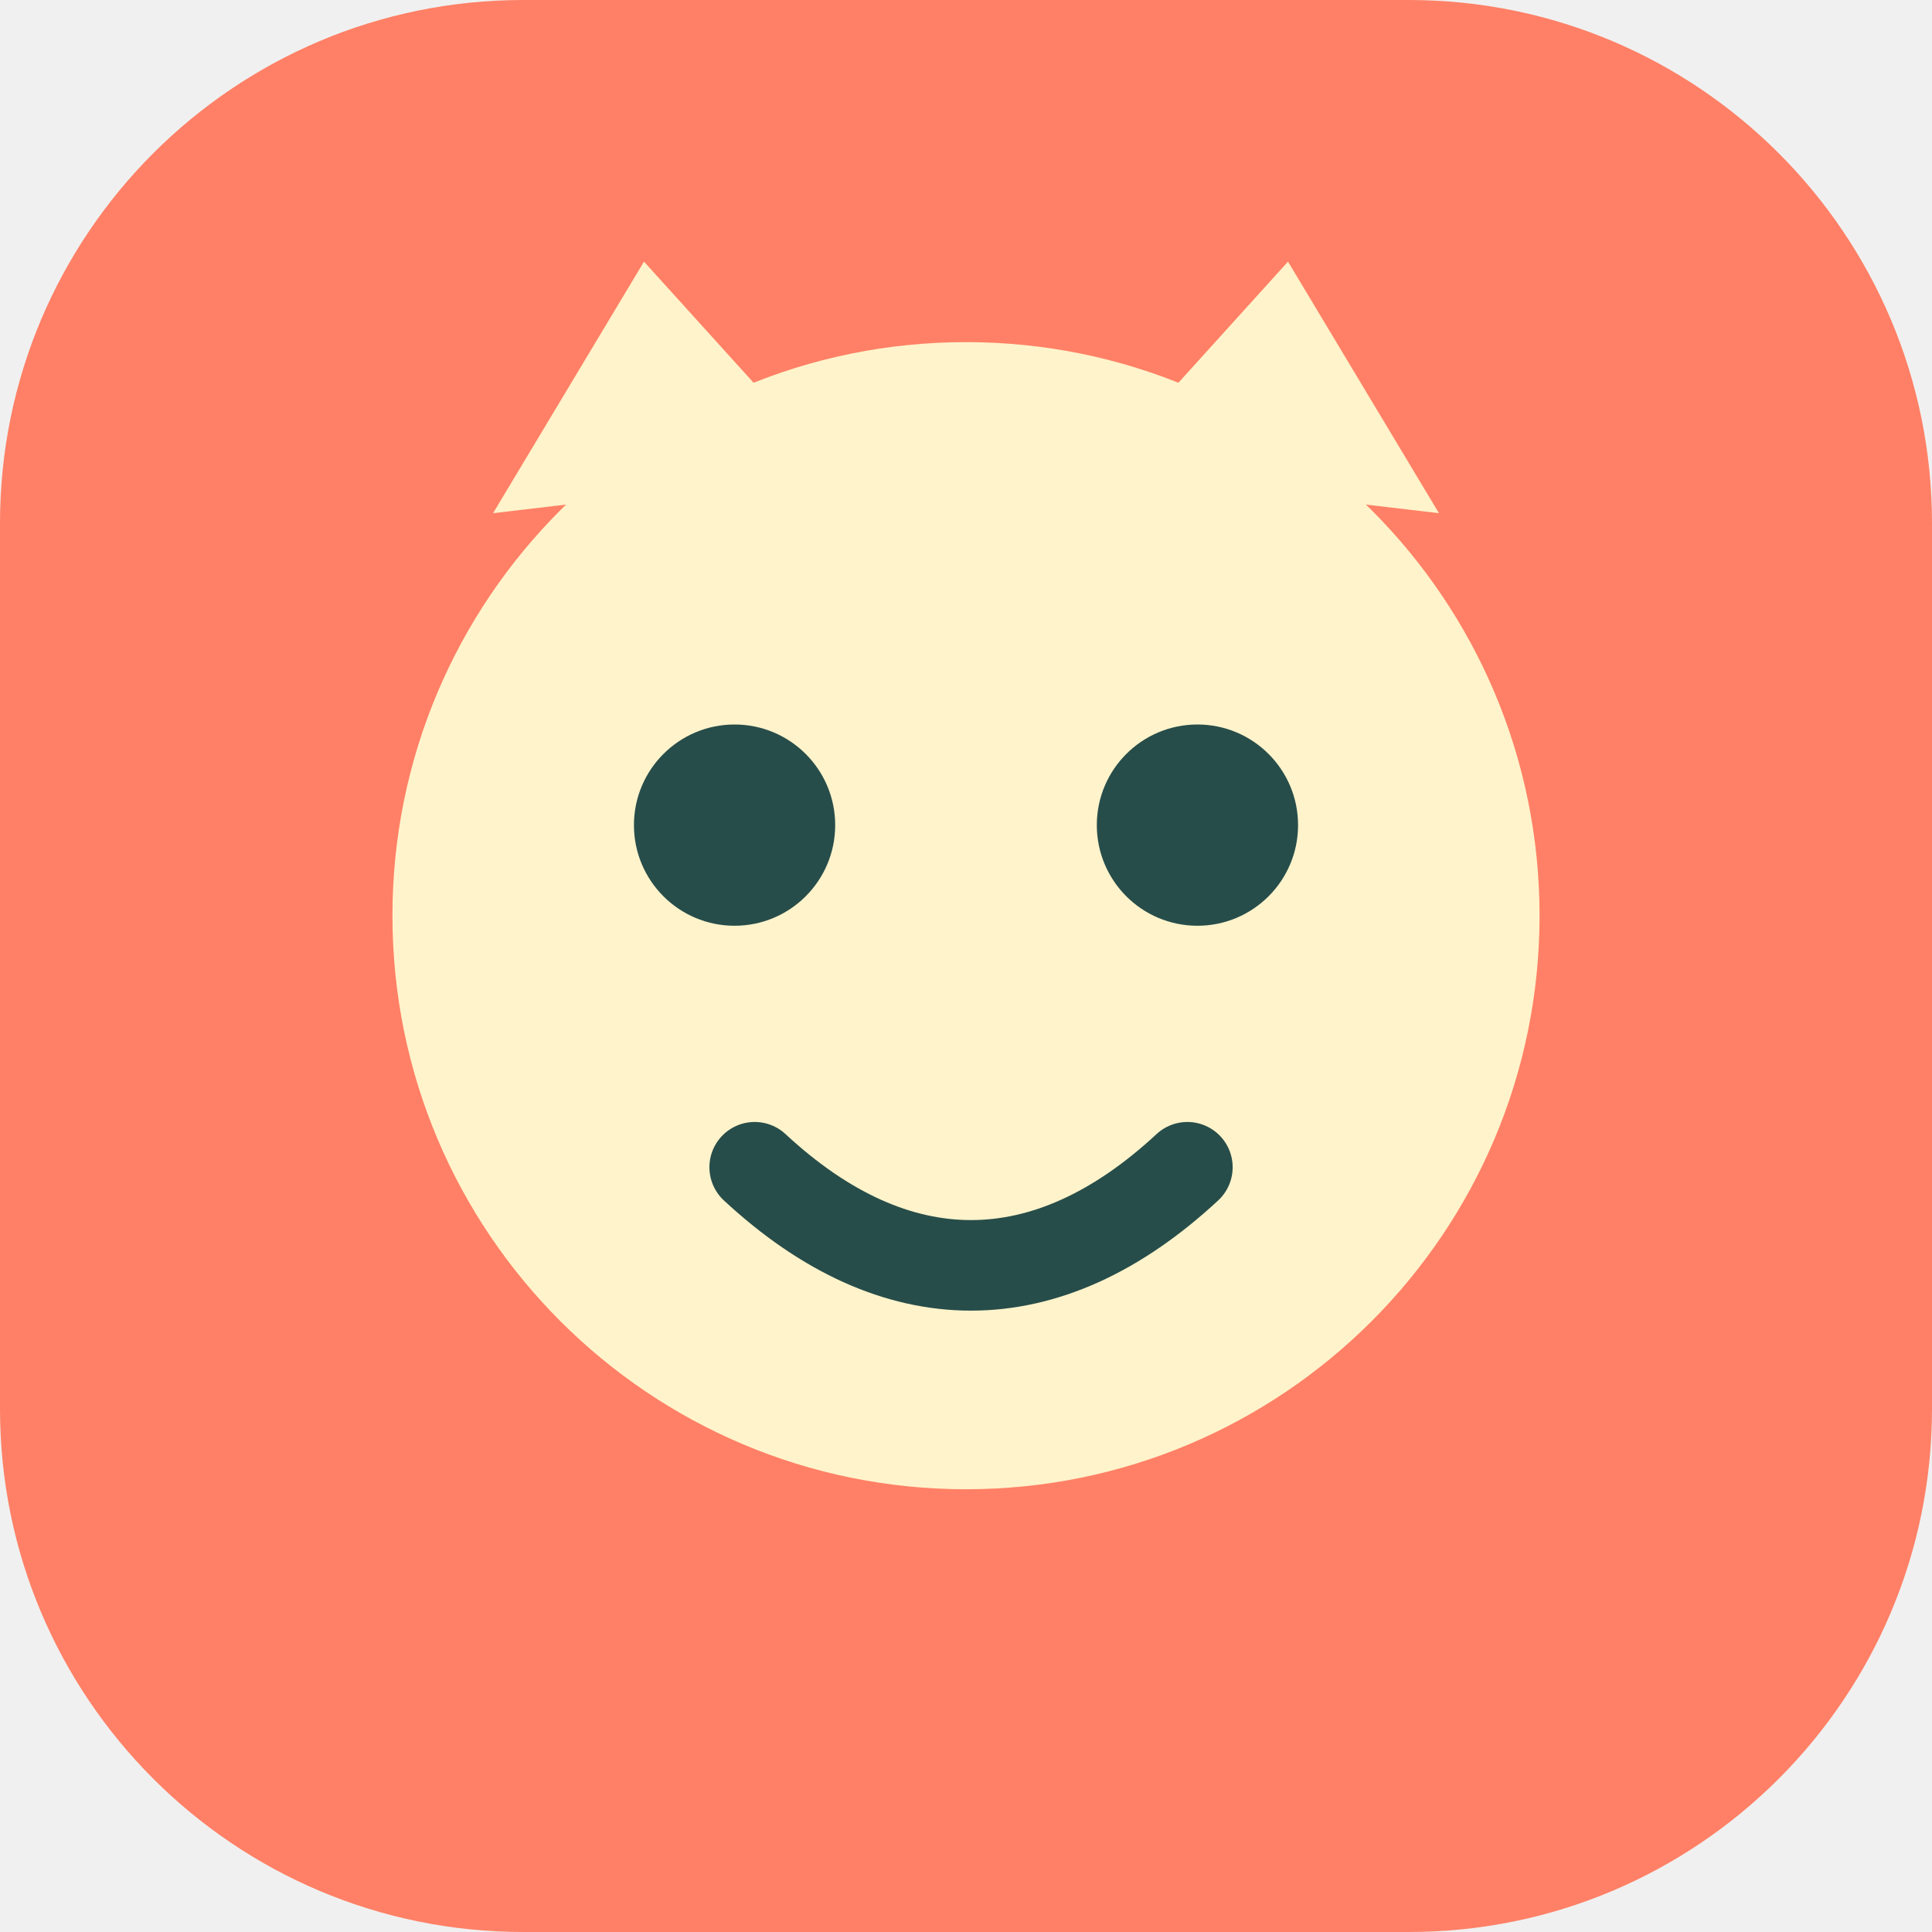
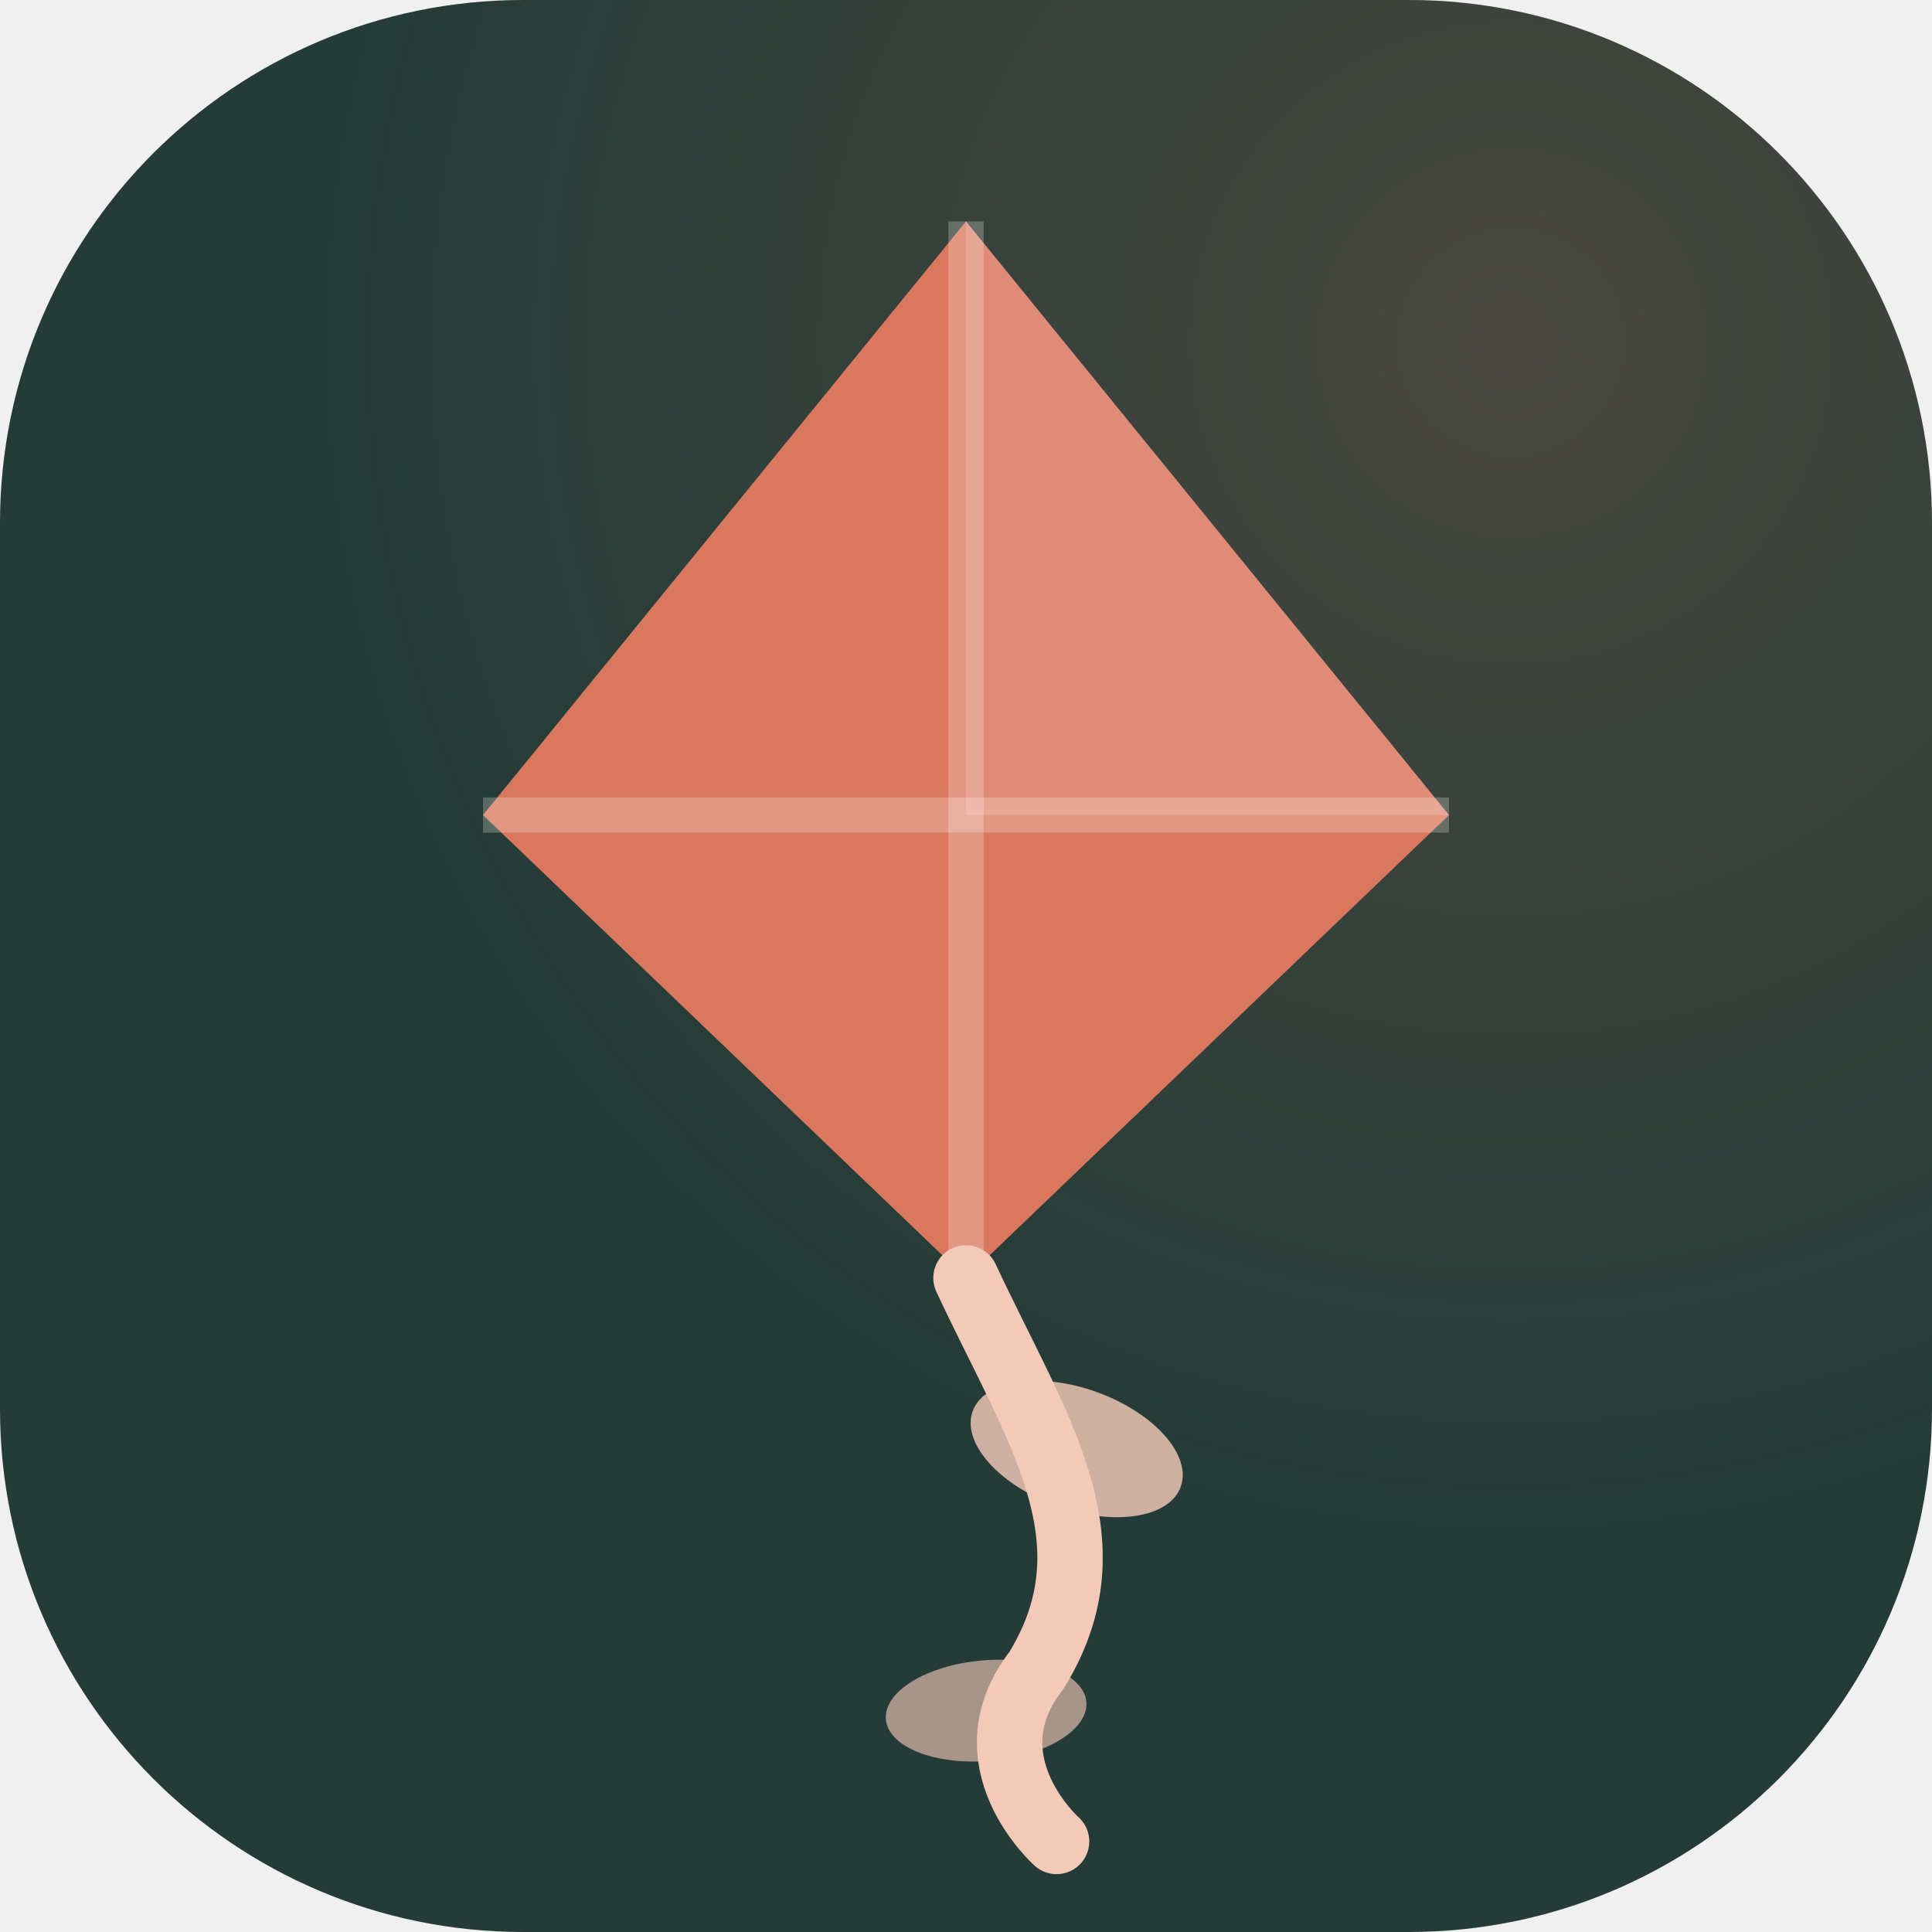
- <svg xmlns="http://www.w3.org/2000/svg" viewBox="0 0 192 192">
-   <rect width="192" height="192" rx="52" fill="#ff8066" />
-   <circle cx="96" cy="91" r="57" fill="#fff3cb" />
-   <circle cx="73" cy="82" r="10" fill="#274d4a" />
-   <circle cx="119" cy="82" r="10" fill="#274d4a" />
-   <path d="M75 116c14 13 29 13 43 0" fill="none" stroke="#274d4a" stroke-width="9" stroke-linecap="round" />
-   <path d="m49 51 15-25 19 21M143 51l-15-25-19 21" fill="#fff3cb" />
+ <svg xmlns="http://www.w3.org/2000/svg" viewBox="0 0 192 192" fill="none">
+   <defs>
+     <radialGradient id="g" cx="78%" cy="18%" r="62%">
+       <stop offset="0%" stop-color="#d9775f" stop-opacity="0.20" />
+       <stop offset="100%" stop-color="#d9775f" stop-opacity="0" />
+     </radialGradient>
+   </defs>
+   <rect width="192" height="192" rx="52" fill="#243b37" />
+   <rect width="192" height="192" rx="52" fill="url(#g)" />
+   <path d="M96 22L144 81L96 127L48 81Z" fill="#d9775f" />
+   <path d="M96 22L144 81L96 81Z" fill="white" opacity="0.15" />
+   <line x1="48" y1="81" x2="144" y2="81" stroke="rgba(255,252,247,0.24)" stroke-width="3.5" />
+   <line x1="96" y1="22" x2="96" y2="127" stroke="rgba(255,252,247,0.24)" stroke-width="3.5" />
+   <path d="M96 127C103 142 111 153 103 166C96 175 105 183 105 183" stroke="#f3c9b8" stroke-width="6.5" stroke-linecap="round" fill="none" />
+   <ellipse cx="107" cy="144" rx="11" ry="6" fill="#f3c9b8" opacity="0.82" transform="rotate(20 107 144)" />
+   <ellipse cx="98" cy="170" rx="10" ry="5" fill="#f3c9b8" opacity="0.64" transform="rotate(-5 98 170)" />
</svg>
